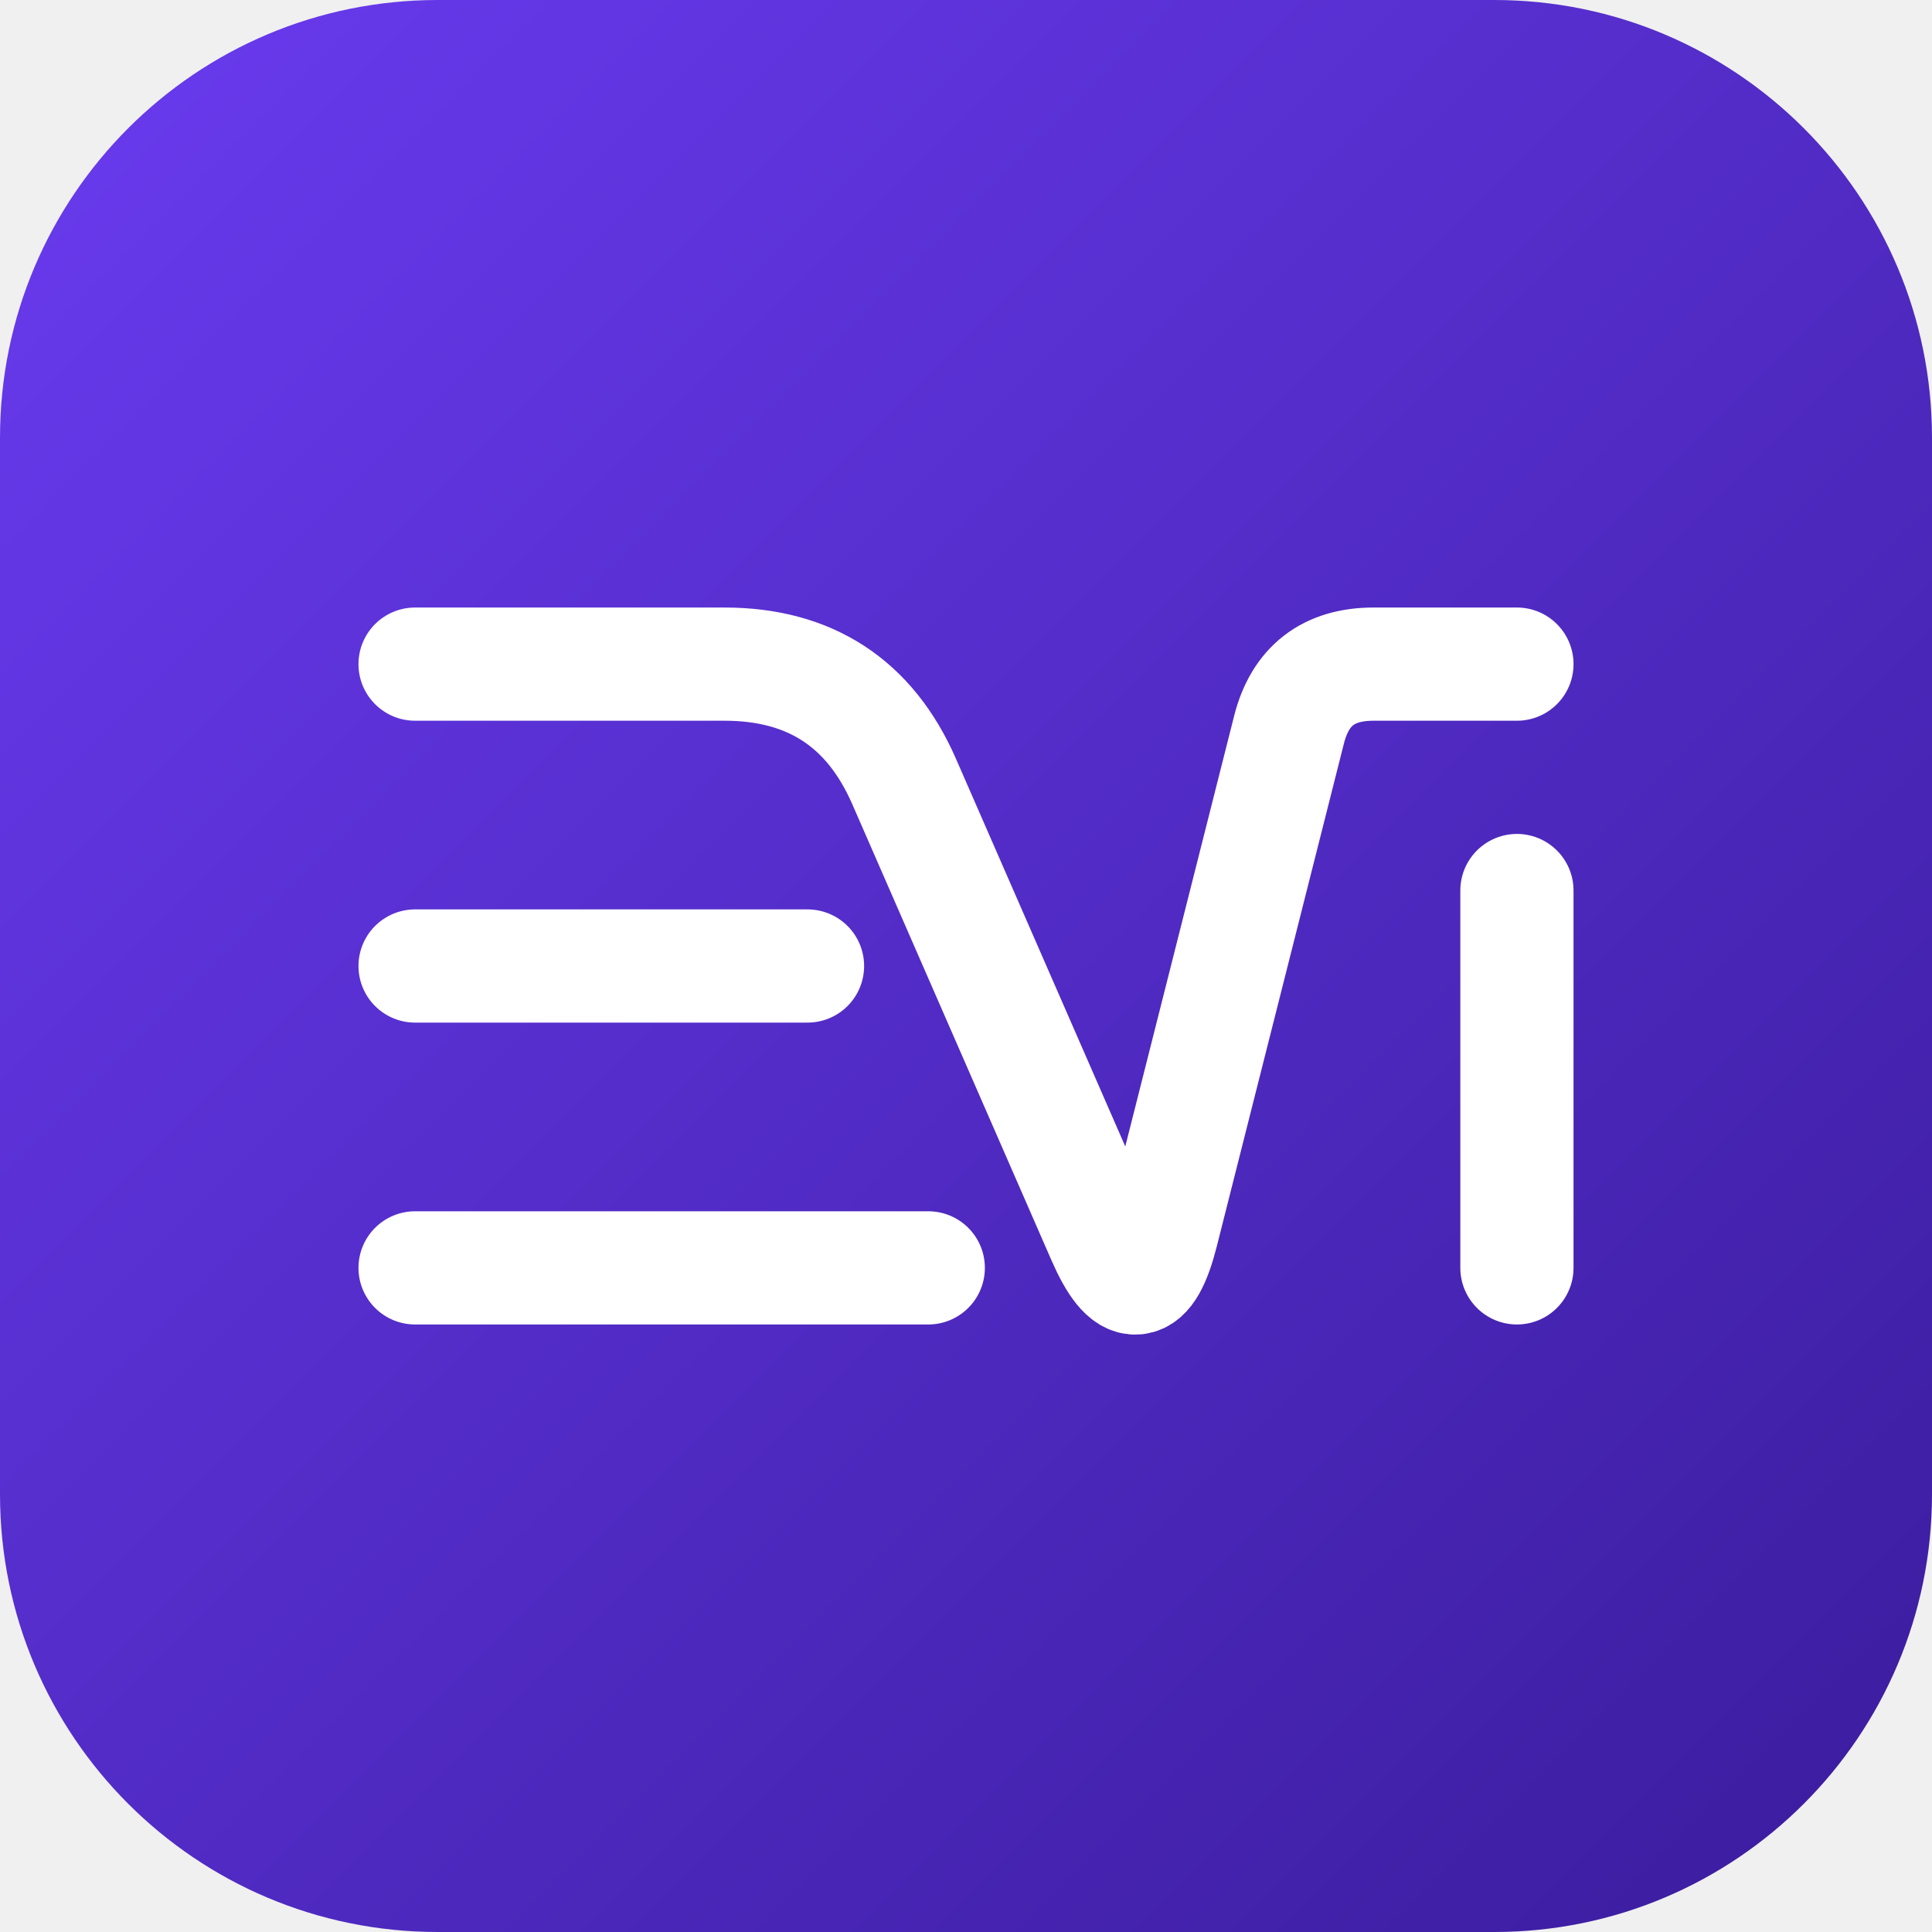
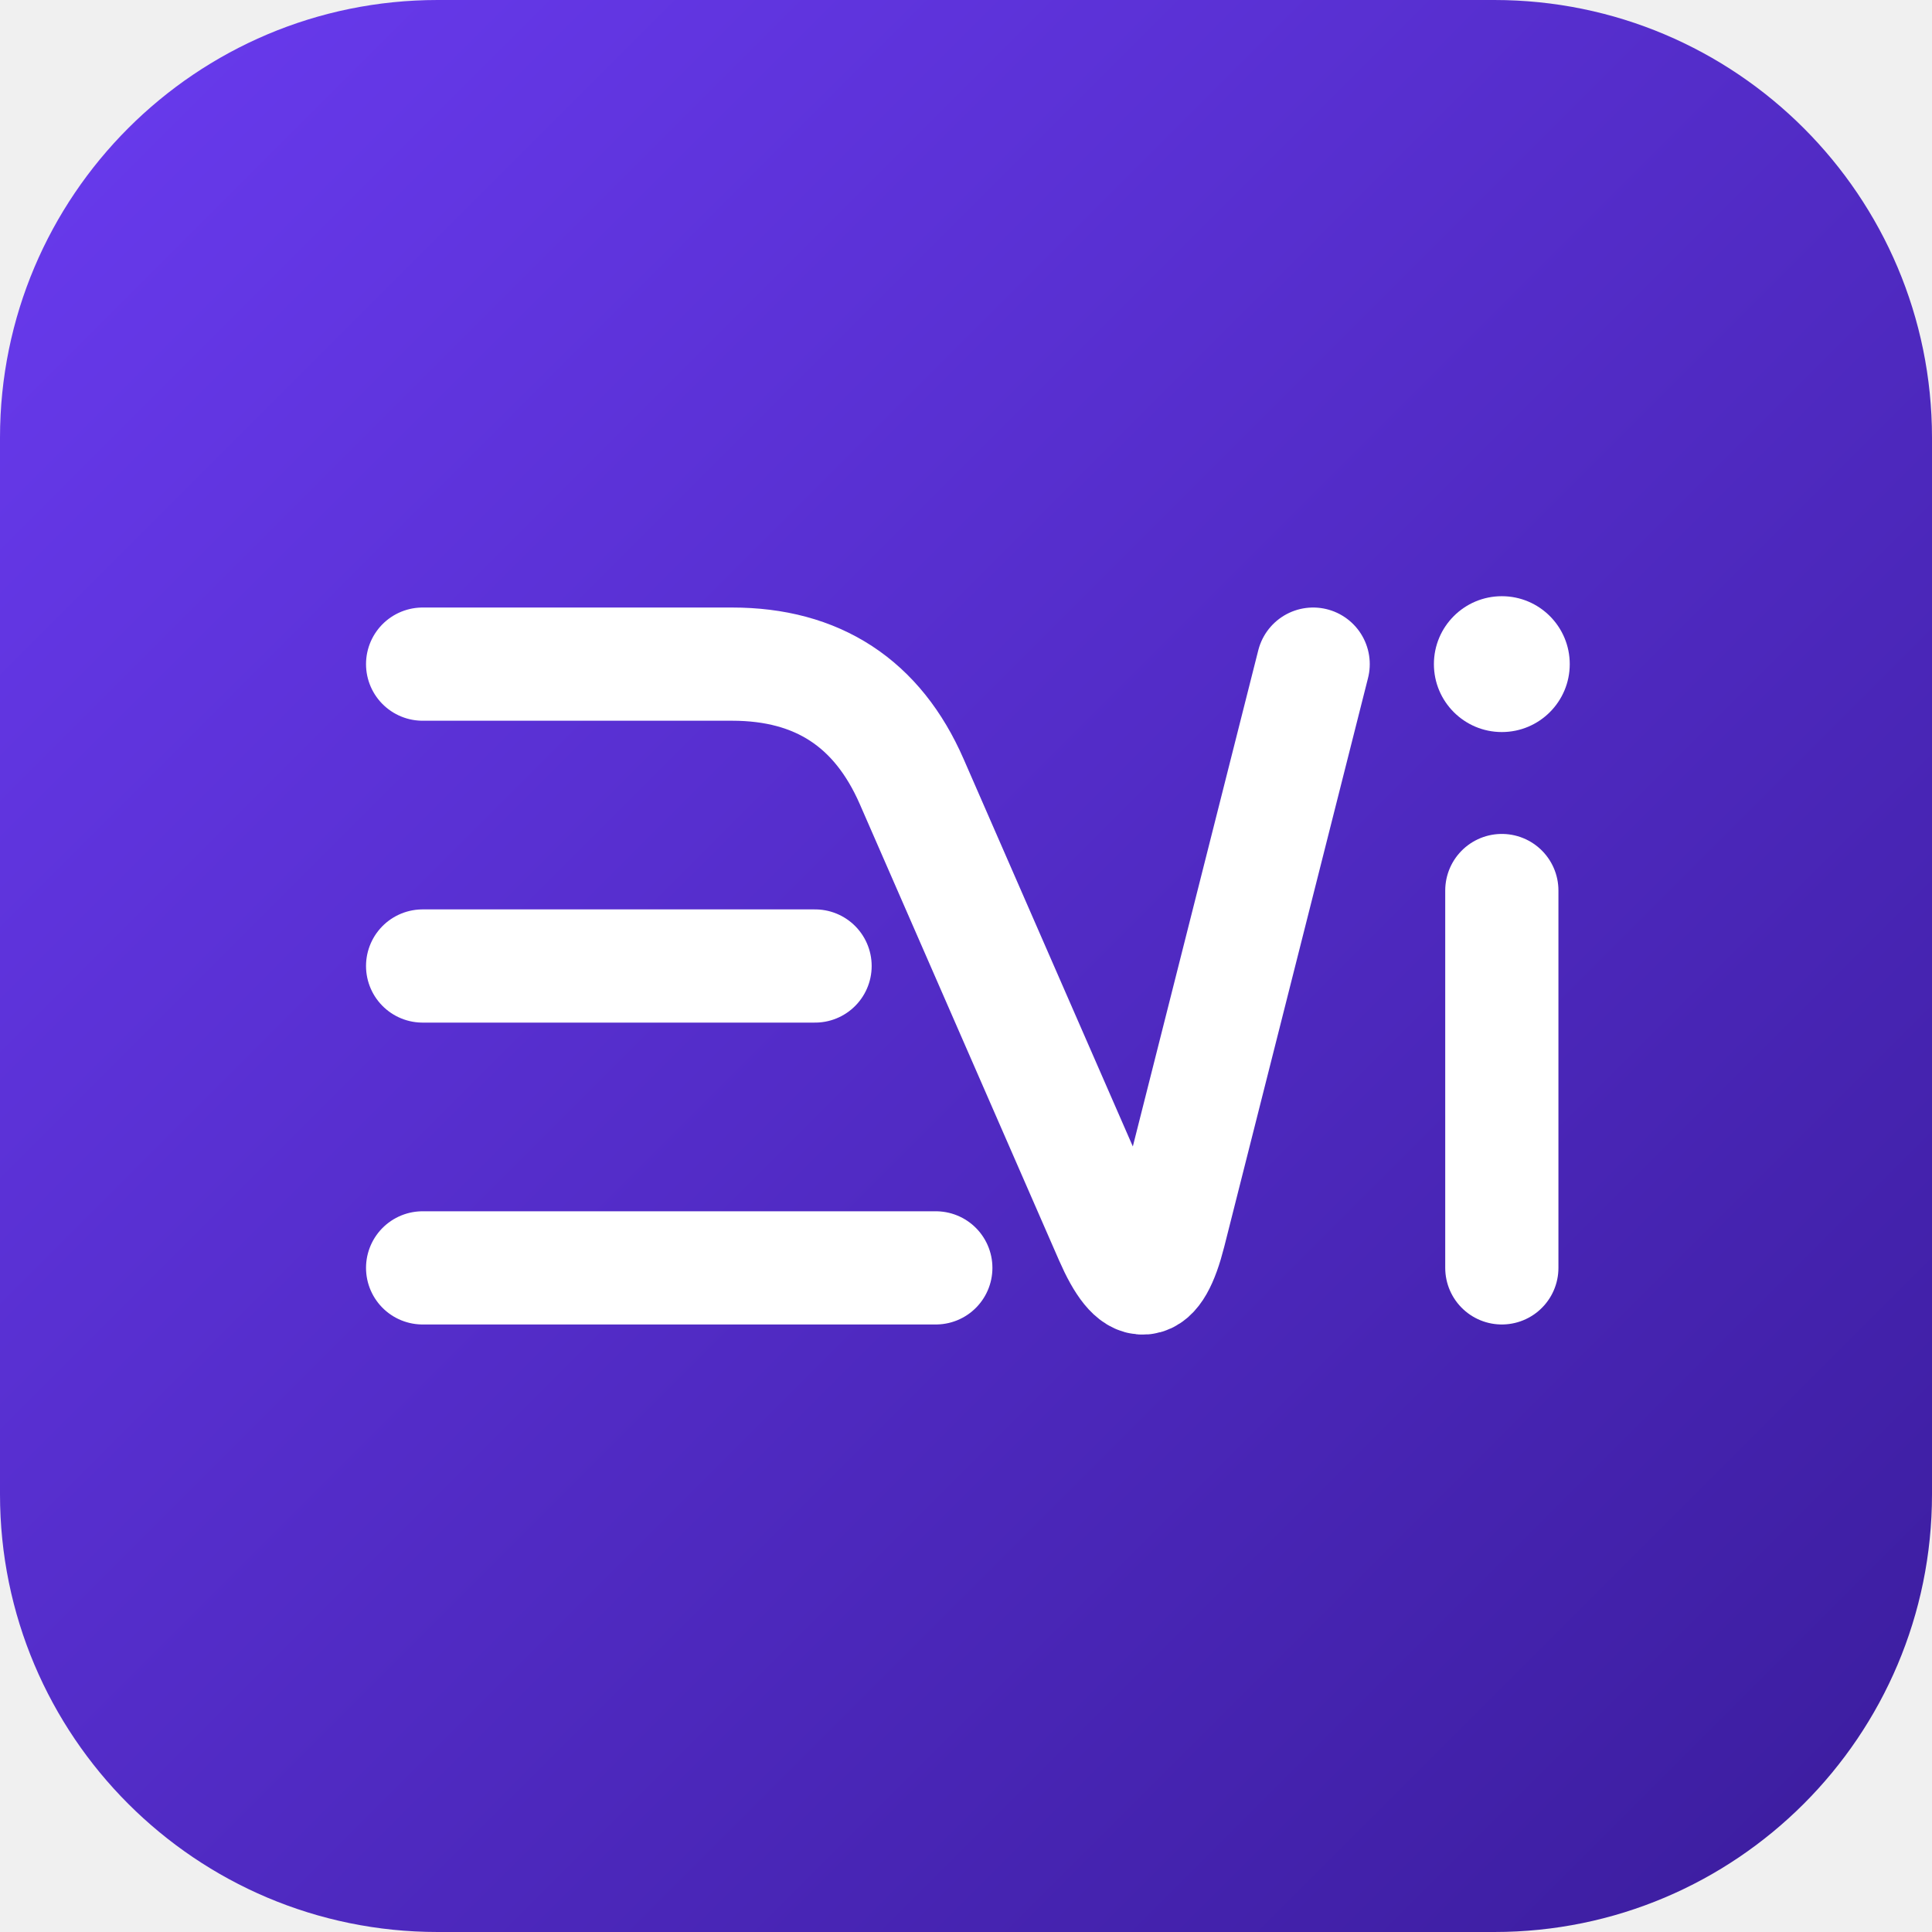
<svg xmlns="http://www.w3.org/2000/svg" viewBox="0 0 512 512" width="512" height="512" role="img" aria-label="EvidenTalent">
  <defs>
    <linearGradient id="bg" x1="0" y1="0" x2="1" y2="1">
      <stop offset="0" stop-color="#6A3BF0" />
      <stop offset="1" stop-color="#3A1C9C" />
    </linearGradient>
  </defs>
  <rect width="512" height="512" rx="116" fill="url(#bg)" />
-   <g fill="none" stroke="#fff" stroke-width="30" stroke-linecap="round" stroke-linejoin="round" transform="translate(30 0)">
+   <g fill="none" stroke="#fff" stroke-width="30" stroke-linecap="round" stroke-linejoin="round" transform="translate(32 0)">
    <path d="M80 256H184M80 336H216" />
-     <path d="M80 176H162Q196 176 209.6 207.1L262.4 328Q272 350 277.9 326.7L311.6 193.4Q316 176 334 176H372" />
-     <path d="M372 236V336" />
+     <path d="M80 176H162Q196 176 209.6 207.1L262.4 328Q272 350 277.9 326.7L316 176" />
+     <path d="M366 236V336" />
+     <circle cx="366" cy="176" r="18" fill="#fff" stroke="none" />
  </g>
</svg>
